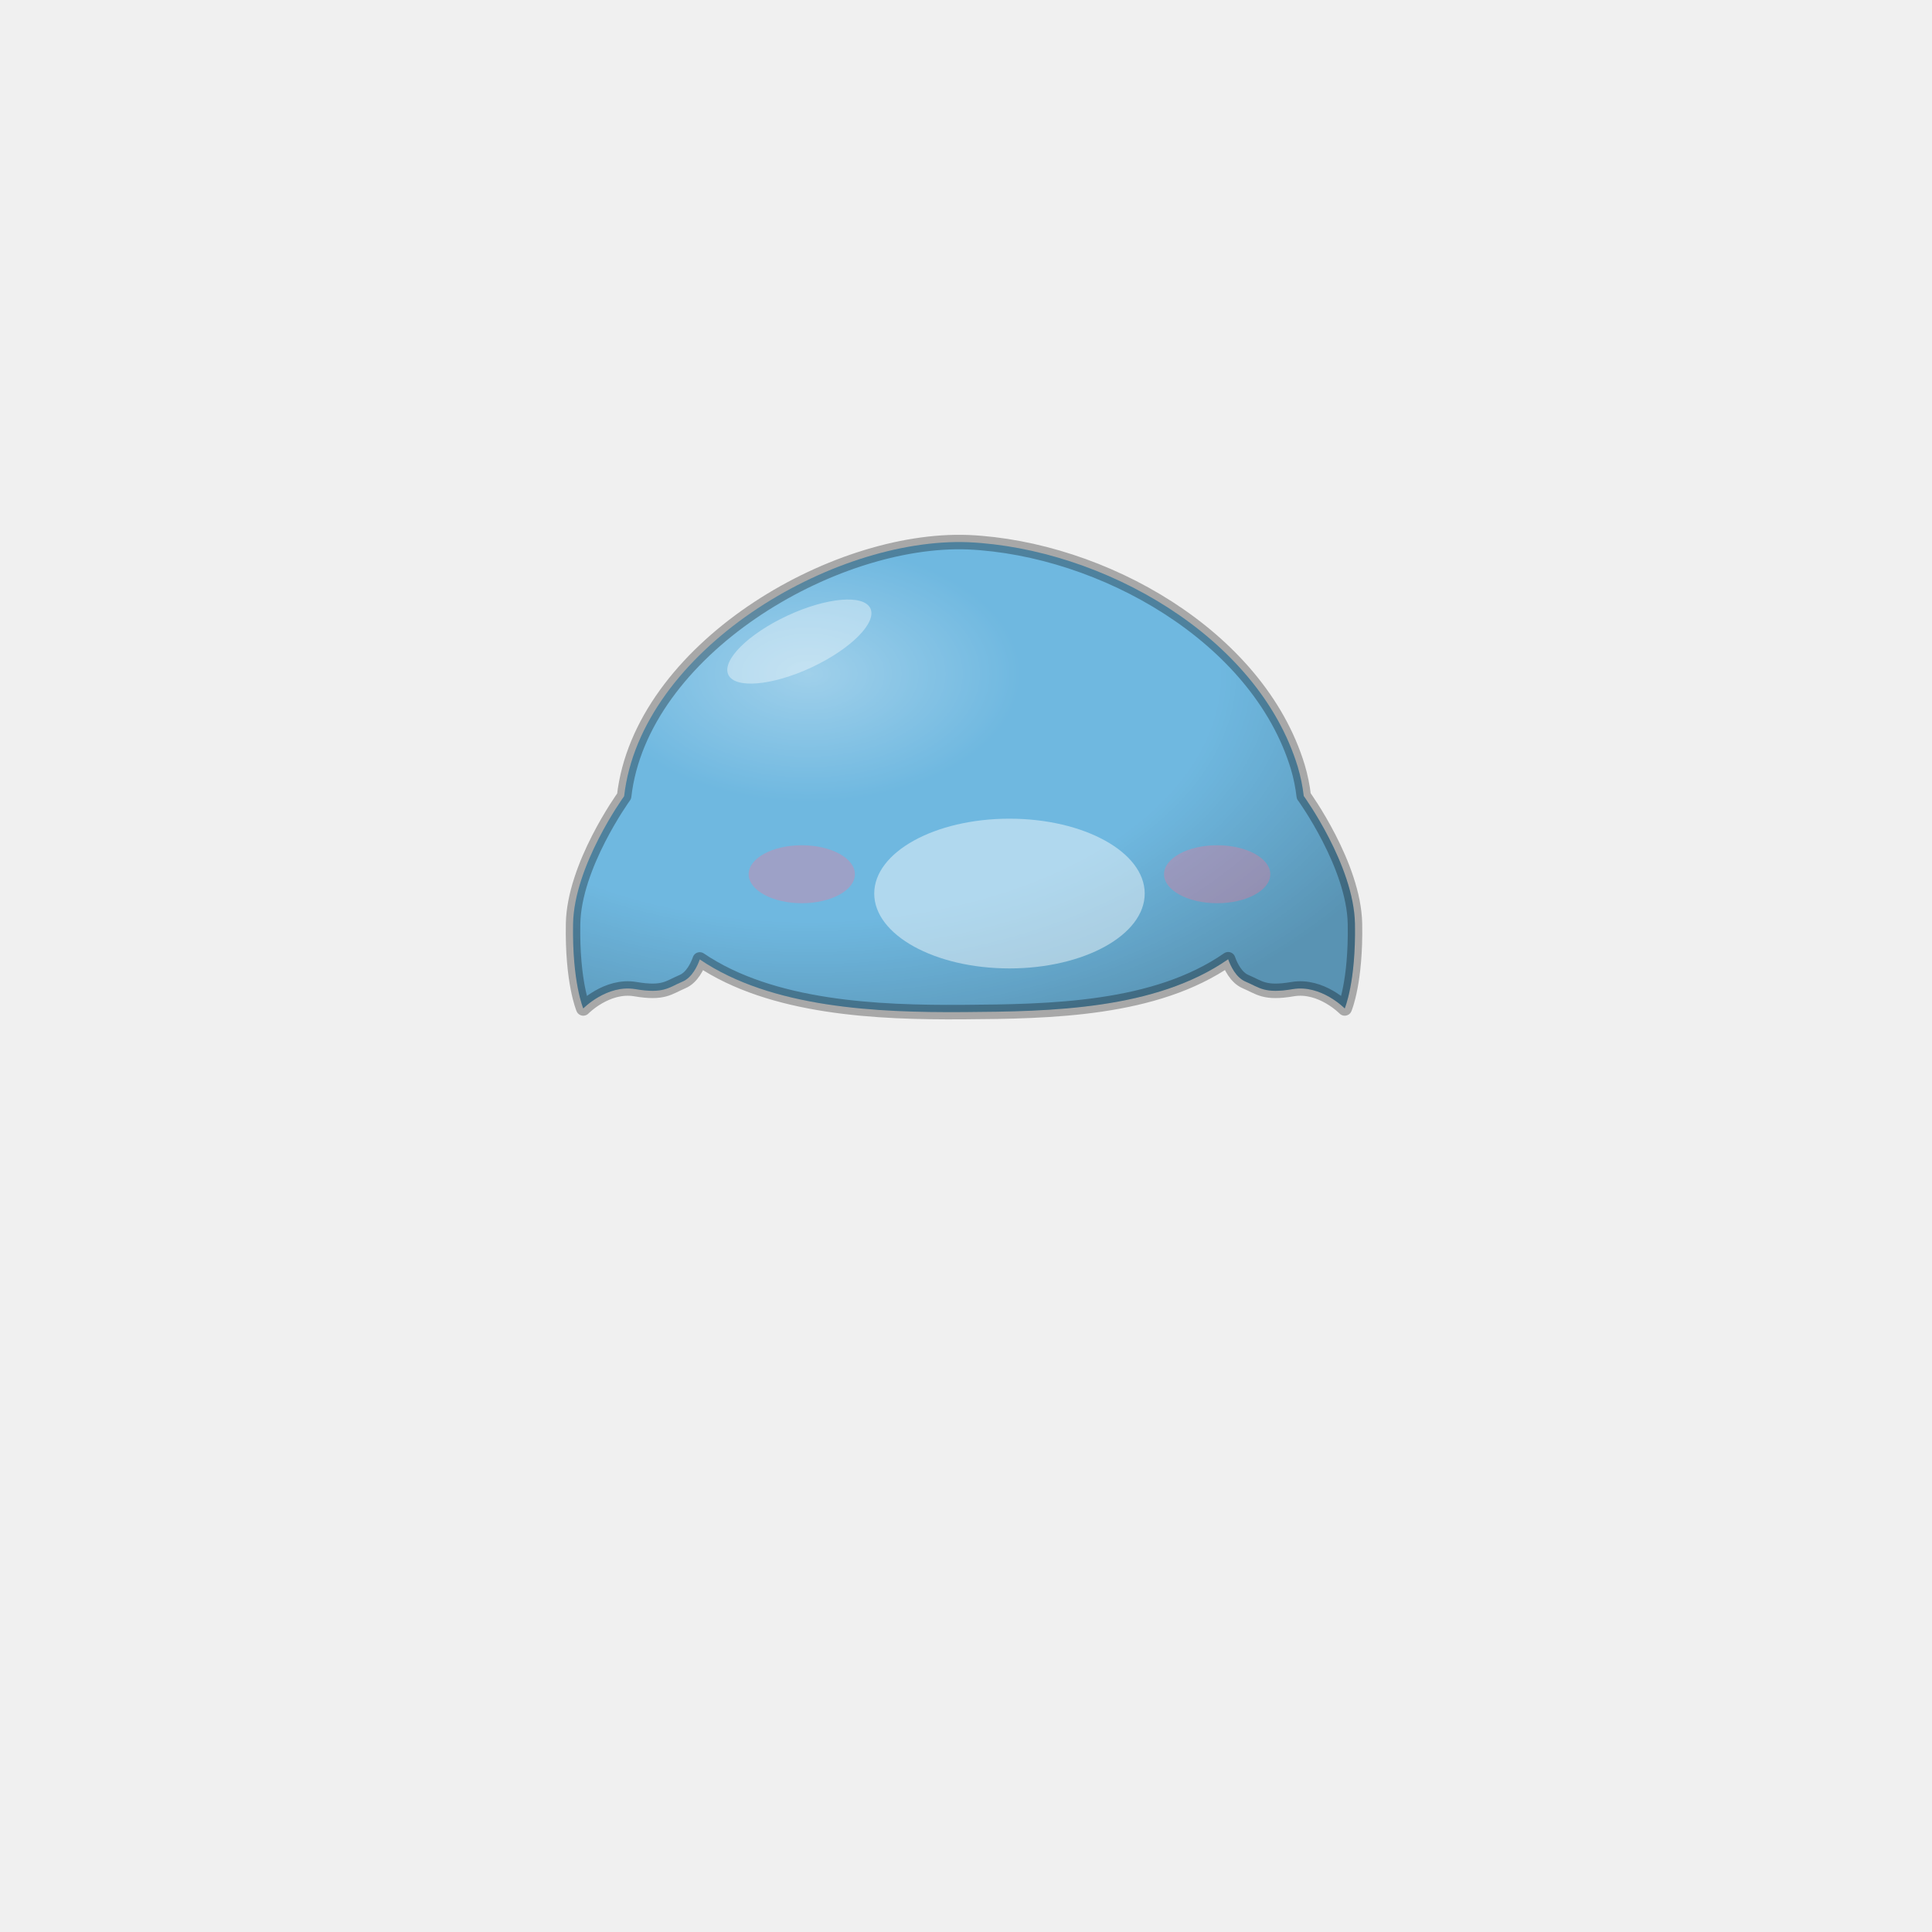
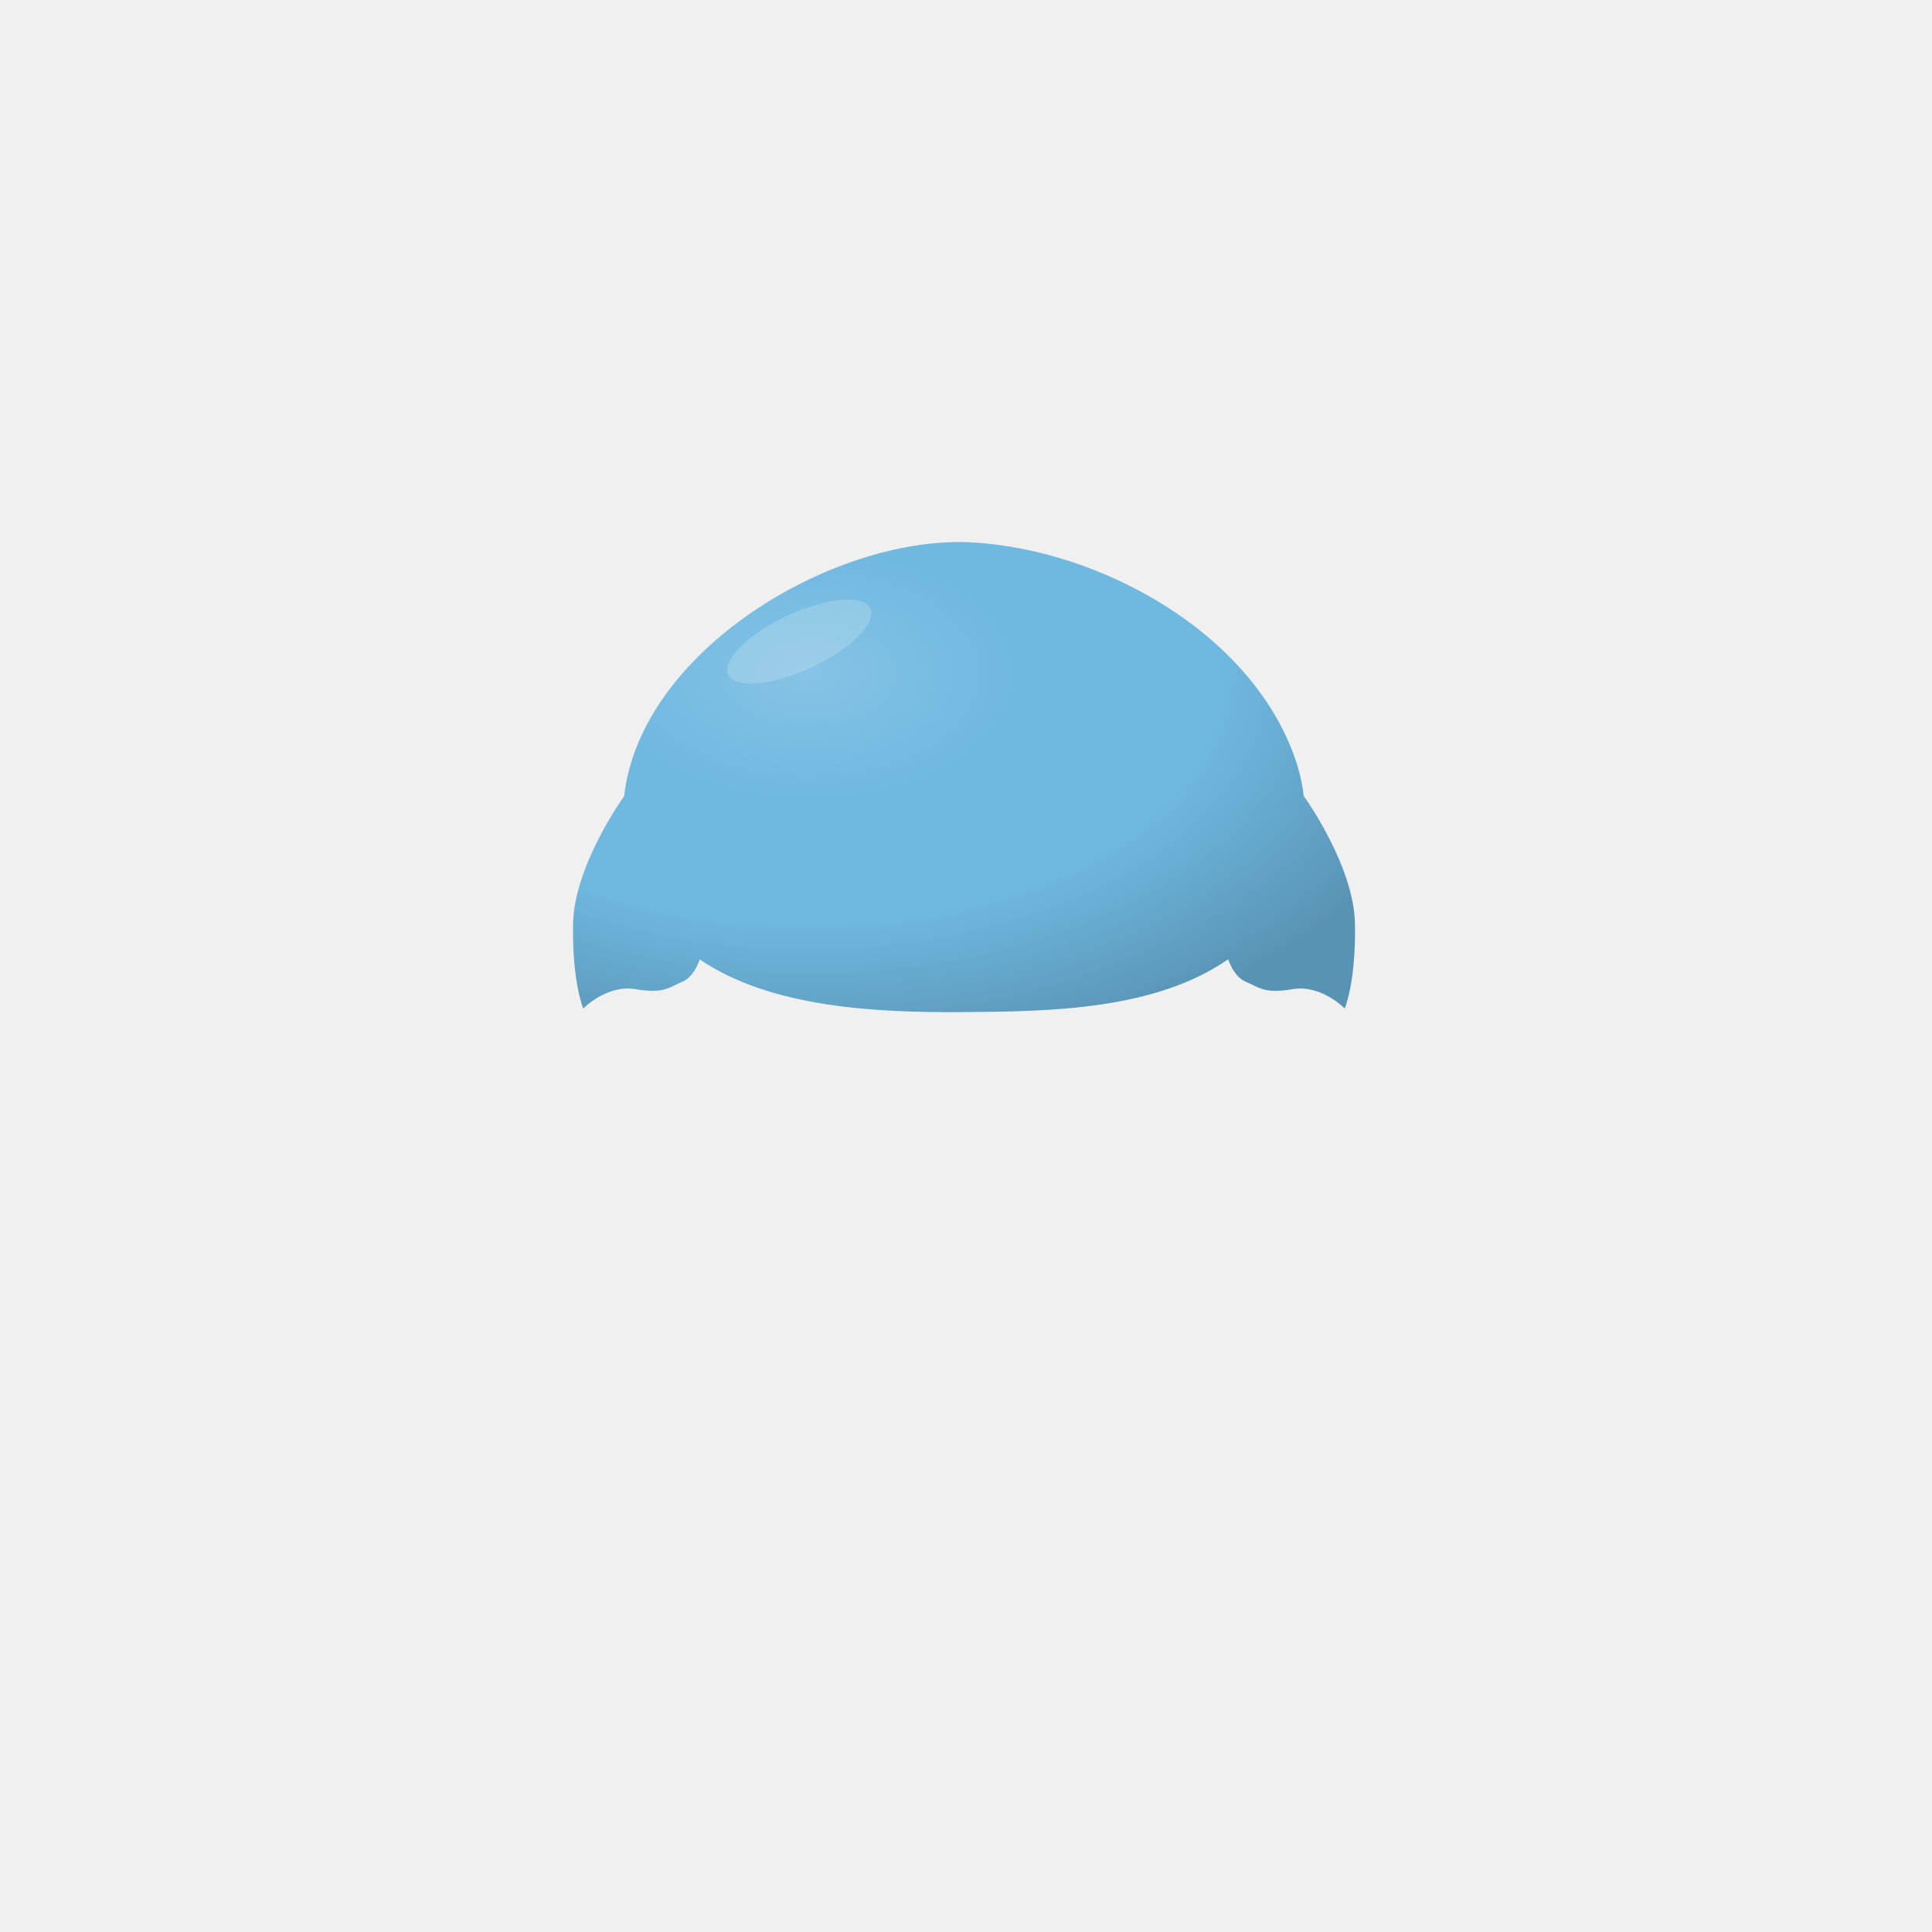
<svg xmlns="http://www.w3.org/2000/svg" viewBox="0 0 400 400" width="400" height="400">
  <defs>
    <radialGradient id="vol-cabeza" cx="0.3" cy="0.28" r="0.85">
-       <stop offset="0" stop-color="#ffffff" stop-opacity="0.34" />
+       <stop offset="0" stop-color="#ffffff" stop-opacity="0.16" />
      <stop offset="0.32" stop-color="#ffffff" stop-opacity="0" />
      <stop offset="0.62" stop-color="#000000" stop-opacity="0" />
      <stop offset="1" stop-color="#000000" stop-opacity="0.2" />
    </radialGradient>
  </defs>
  <path d="M 280.53,191.24 C 280.30,179.13 269.94,164.82 269.94,164.82 L 269.93,164.83 C 269.69,162.78 269.28,160.75 268.69,158.77 C 260.44,131.68 228.16,113.53 200.50,112.26 C 172.33,111.16 132.67,134.66 129.22,164.84 C 128.99,165.15 118.87,179.26 118.65,191.24 C 118.43,203.35 120.76,208.79 120.76,208.79 C 120.76,208.79 125.65,203.79 131.54,204.79 C 137.43,205.79 138.40,204.46 141.29,203.24 C 143.28,202.40 144.38,200.04 144.88,198.64 C 159.79,208.75 181.82,209.66 199.34,209.54 L 199.55,209.54 C 217.55,209.42 239.18,209.08 254.28,198.60 C 254.77,199.98 255.88,202.39 257.89,203.24 C 260.78,204.46 261.75,205.79 267.64,204.79 C 273.53,203.79 278.41,208.79 278.41,208.79 C 278.41,208.79 280.75,203.35 280.53,191.24" class="cabeza-base" fill="#6fb8e0" />
  <path d="M 280.53,191.24 C 280.30,179.13 269.94,164.82 269.94,164.82 L 269.93,164.83 C 269.69,162.78 269.28,160.75 268.69,158.77 C 260.44,131.68 228.16,113.53 200.50,112.26 C 172.33,111.16 132.67,134.66 129.22,164.84 C 128.99,165.15 118.87,179.26 118.65,191.24 C 118.43,203.35 120.76,208.79 120.76,208.79 C 120.76,208.79 125.65,203.79 131.54,204.79 C 137.43,205.79 138.40,204.46 141.29,203.24 C 143.28,202.40 144.38,200.04 144.88,198.64 C 159.79,208.75 181.82,209.66 199.34,209.54 L 199.55,209.54 C 217.55,209.42 239.18,209.08 254.28,198.60 C 254.77,199.98 255.88,202.39 257.89,203.24 C 260.78,204.46 261.75,205.79 267.64,204.79 C 273.53,203.79 278.41,208.79 278.41,208.79 C 278.41,208.79 280.75,203.35 280.53,191.24" fill="url(#vol-cabeza)" />
-   <ellipse cx="165.50" cy="132.83" rx="16.23" ry="5.91" transform="rotate(-25 165.50 132.83)" fill="#ffffff" fill-opacity="0.38" />
-   <path d="M 280.53,191.24 C 280.30,179.13 269.94,164.82 269.94,164.82 L 269.93,164.83 C 269.69,162.78 269.28,160.75 268.69,158.77 C 260.44,131.68 228.16,113.53 200.50,112.26 C 172.33,111.16 132.67,134.66 129.22,164.84 C 128.99,165.15 118.87,179.26 118.65,191.24 C 118.43,203.35 120.76,208.79 120.76,208.79 C 120.76,208.79 125.65,203.79 131.54,204.79 C 137.43,205.79 138.40,204.46 141.29,203.24 C 143.28,202.40 144.38,200.04 144.88,198.64 C 159.79,208.75 181.82,209.66 199.34,209.54 L 199.55,209.54 C 217.55,209.42 239.18,209.08 254.28,198.60 C 254.77,199.98 255.88,202.39 257.89,203.24 C 260.78,204.46 261.75,205.79 267.64,204.79 C 273.53,203.79 278.41,208.79 278.41,208.79 C 278.41,208.79 280.75,203.35 280.53,191.24" fill="none" stroke="#000000" stroke-opacity="0.3" stroke-linecap="round" stroke-linejoin="round" stroke-width="3" />
-   <g class="hocico" transform="translate(9 0)">
-     <ellipse cx="200" cy="185" rx="28" ry="15.5" fill="#ffffff" fill-opacity="0.45" />
-     <ellipse cx="157" cy="181" rx="11" ry="6" fill="#ff6f91" fill-opacity="0.32" />
-     <ellipse cx="243" cy="181" rx="11" ry="6" fill="#ff6f91" fill-opacity="0.32" />
-   </g>
+   <ellipse cx="165.50" cy="132.83" rx="16.23" ry="5.91" transform="rotate(-25 165.50 132.83)" fill="#ffffff" fill-opacity="0.18" />
</svg>
